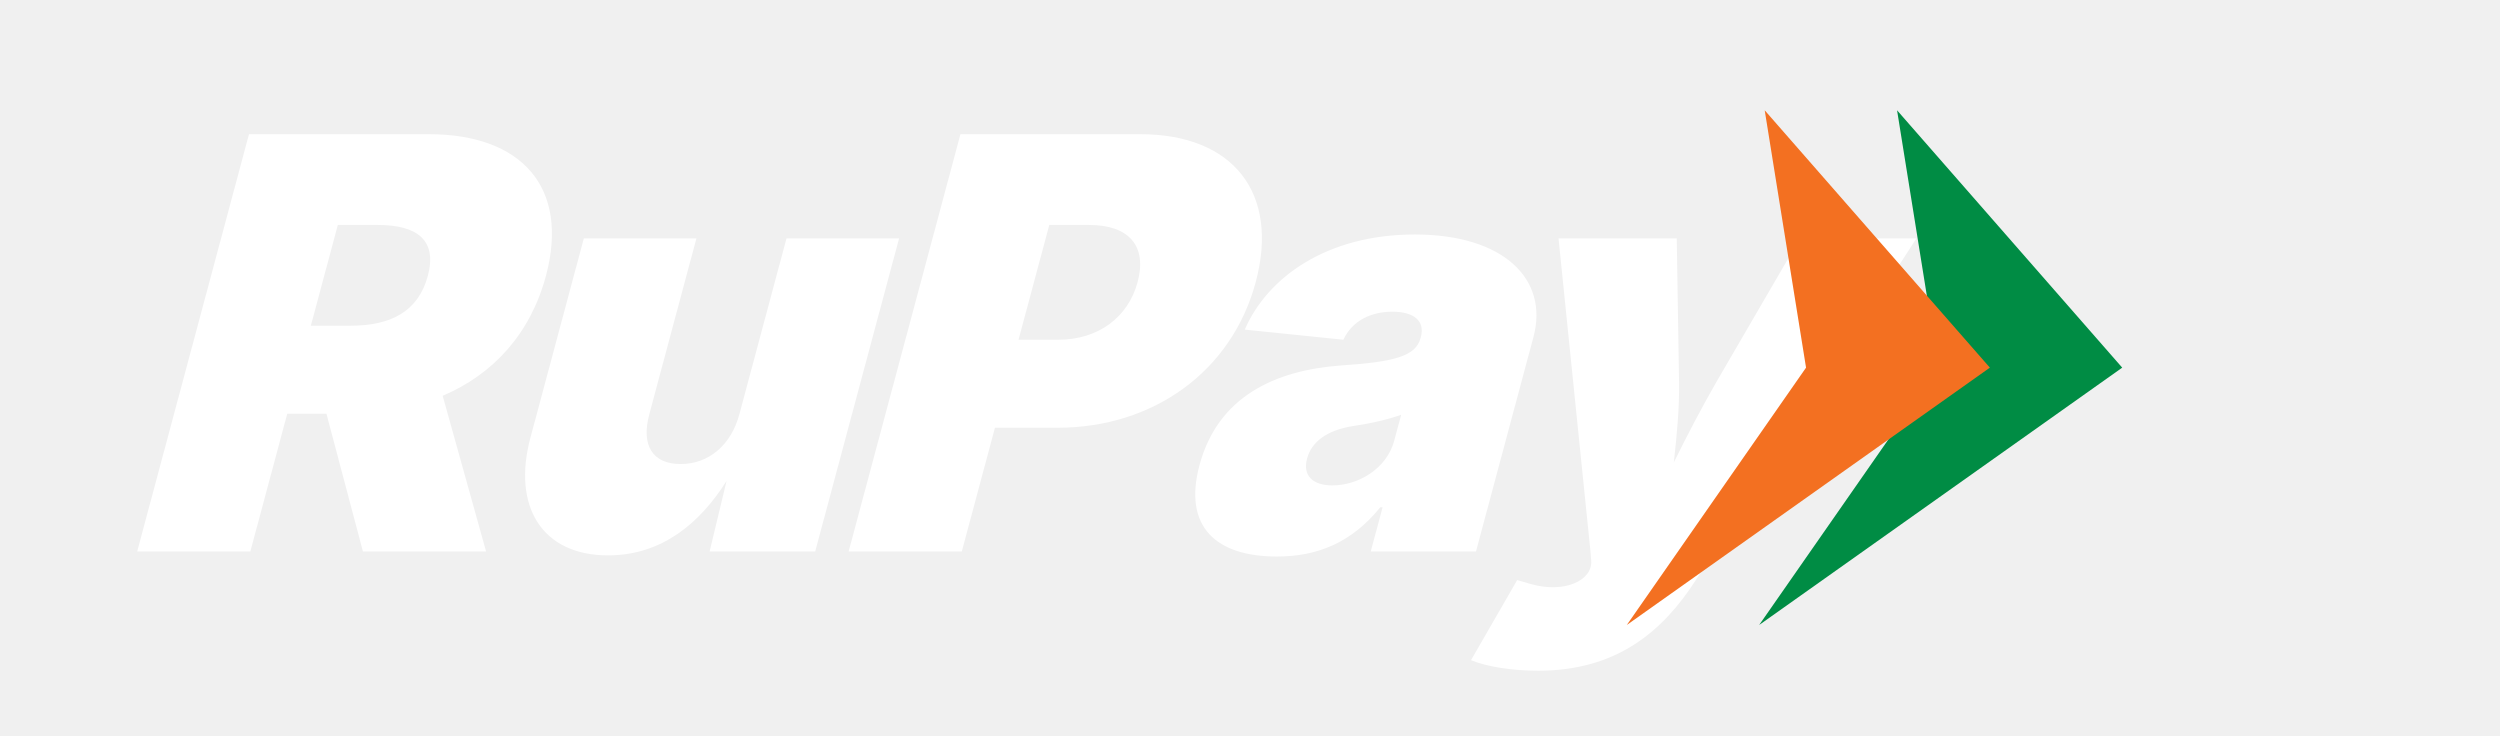
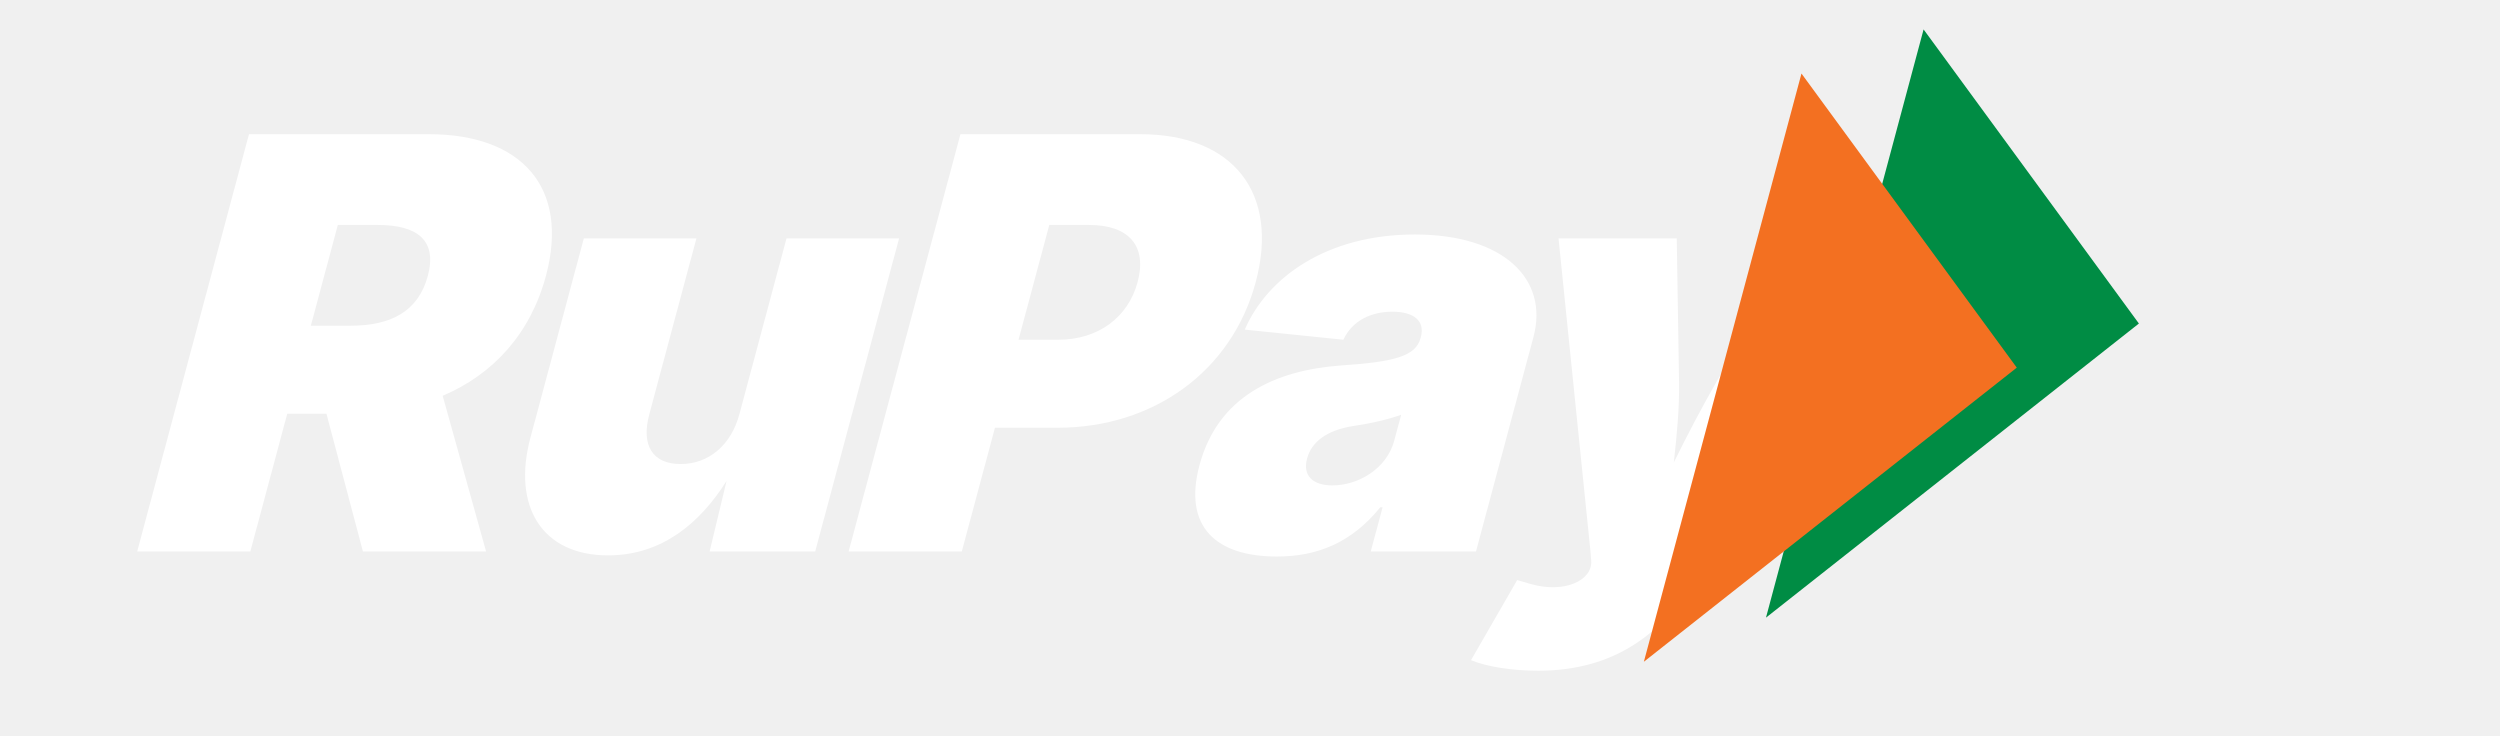
<svg xmlns="http://www.w3.org/2000/svg" viewBox="0 0 340 100">
  <g transform="translate(15, 75) skewX(-15)">
    <text x="0" y="0" font-family="'Inter', 'Segoe UI', 'Helvetica Neue', Arial, sans-serif" font-weight="900" font-size="78" fill="#ffffff" letter-spacing="-3">RuPay</text>
  </g>
-   <g transform="translate(240, 15) skewX(-15)">
-     <polygon points="18,0 58,35 18,70 33,35" fill="#008c44" />
-     <polygon points="0,0 40,35 0,70 15,35" fill="#f37021" />
+   <g transform="translate(245, 10) skewX(-15)">
+     <polygon points="15,-6 55,34 15,74" fill="#008c44" />
+     <polygon points="0,0 40,40 0,80" fill="#f37021" />
  </g>
</svg>
